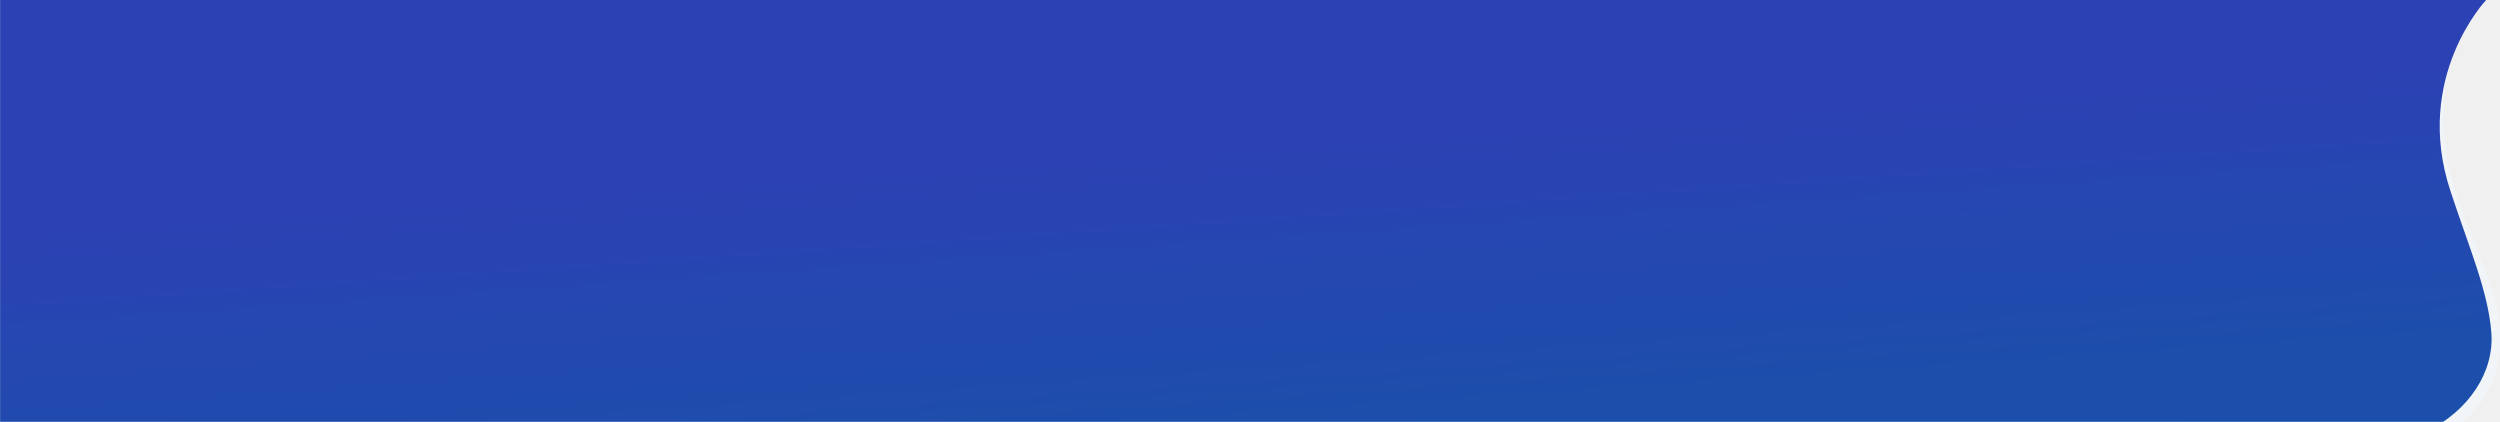
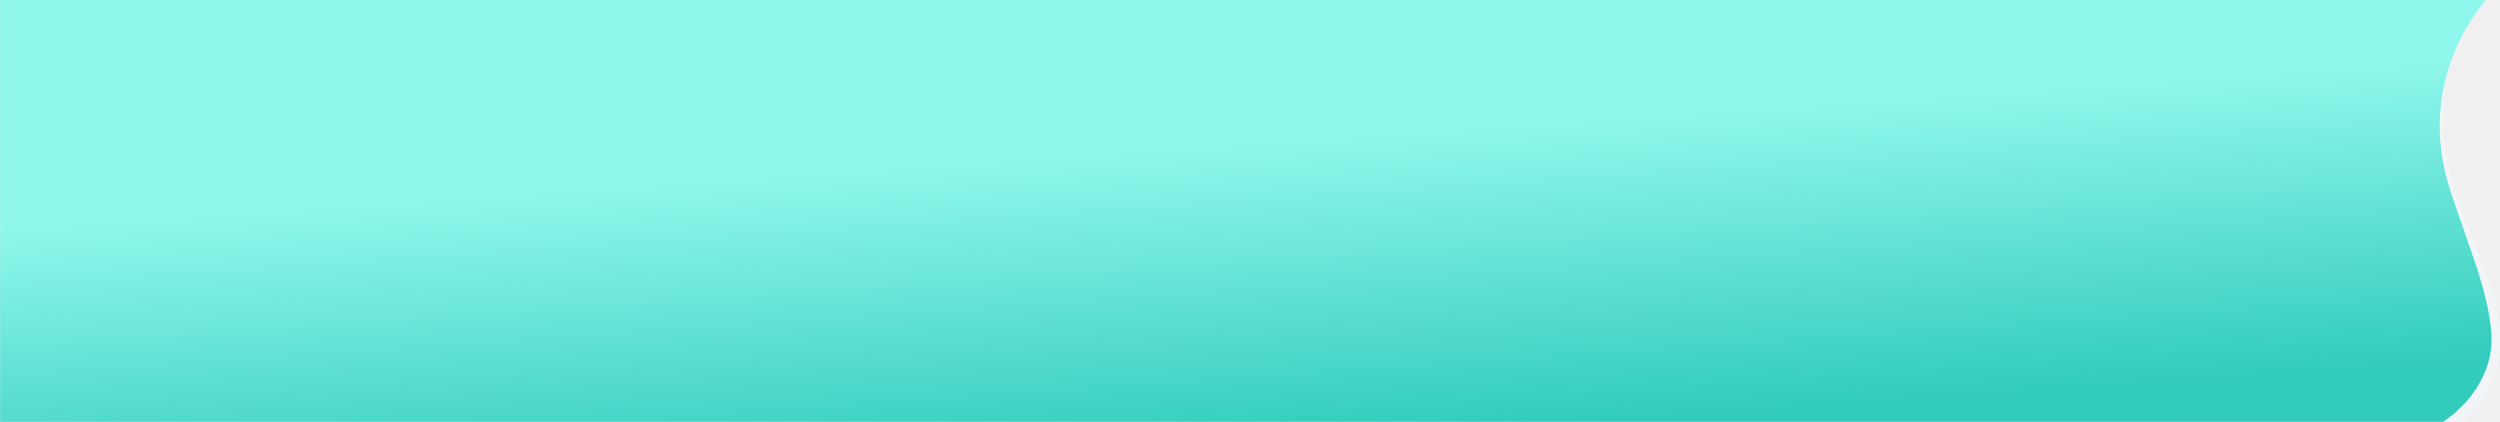
<svg xmlns="http://www.w3.org/2000/svg" width="6395" height="1079" viewBox="0 0 6395 1079">
  <defs>
    <clipPath id="clip-path">
      <rect width="6395" height="1079" transform="translate(-5391)" fill="#fff" />
    </clipPath>
    <linearGradient id="linear-gradient" x1="0.747" y1="0.222" x2="0.973" y2="0.807" gradientUnits="objectBoundingBox">
-       <stop offset="0" stop-color="#2c41b4" />
-       <stop offset="1" stop-color="#1b4fab" />
+       <stop offset="0" stop-color="#90f7ec" />
+       <stop offset="1" stop-color="#32ccbc" />
    </linearGradient>
  </defs>
  <g id="Mask_Group_1" data-name="Mask Group 1" transform="translate(5391)" clip-path="url(#clip-path)">
    <g id="Group_118" data-name="Group 118" transform="translate(-419.333 -1.126)">
      <path id="Path_142" data-name="Path 142" d="M6271.734-6.176s-222.478,187.809-55.349,583.254c44.957,106.375,81.514,205.964,84.521,277,8.164,192.764-156.046,268.564-156.046,268.564l-653.53-26.8L5475.065-21.625Z" transform="translate(-4876.383 0)" fill="#f1f5f8" />
      <path id="Union_6" data-name="Union 6" d="M-2631.1,1081.8v-1.6H-8230.9V.022H-2631.1V0H-1871.4s-187.845,197.448-91.626,488.844c49.167,148.9,96.309,256.289,104.683,362.118,7.979,100.852-57.98,201.711-168.644,254.286-65.858,31.29-144.552,42.382-223.028,42.383C-2441.2,1147.632-2631.1,1081.8-2631.1,1081.8Z" transform="translate(3259.524 0.803)" fill="url(#linear-gradient)" />
    </g>
  </g>
</svg>
